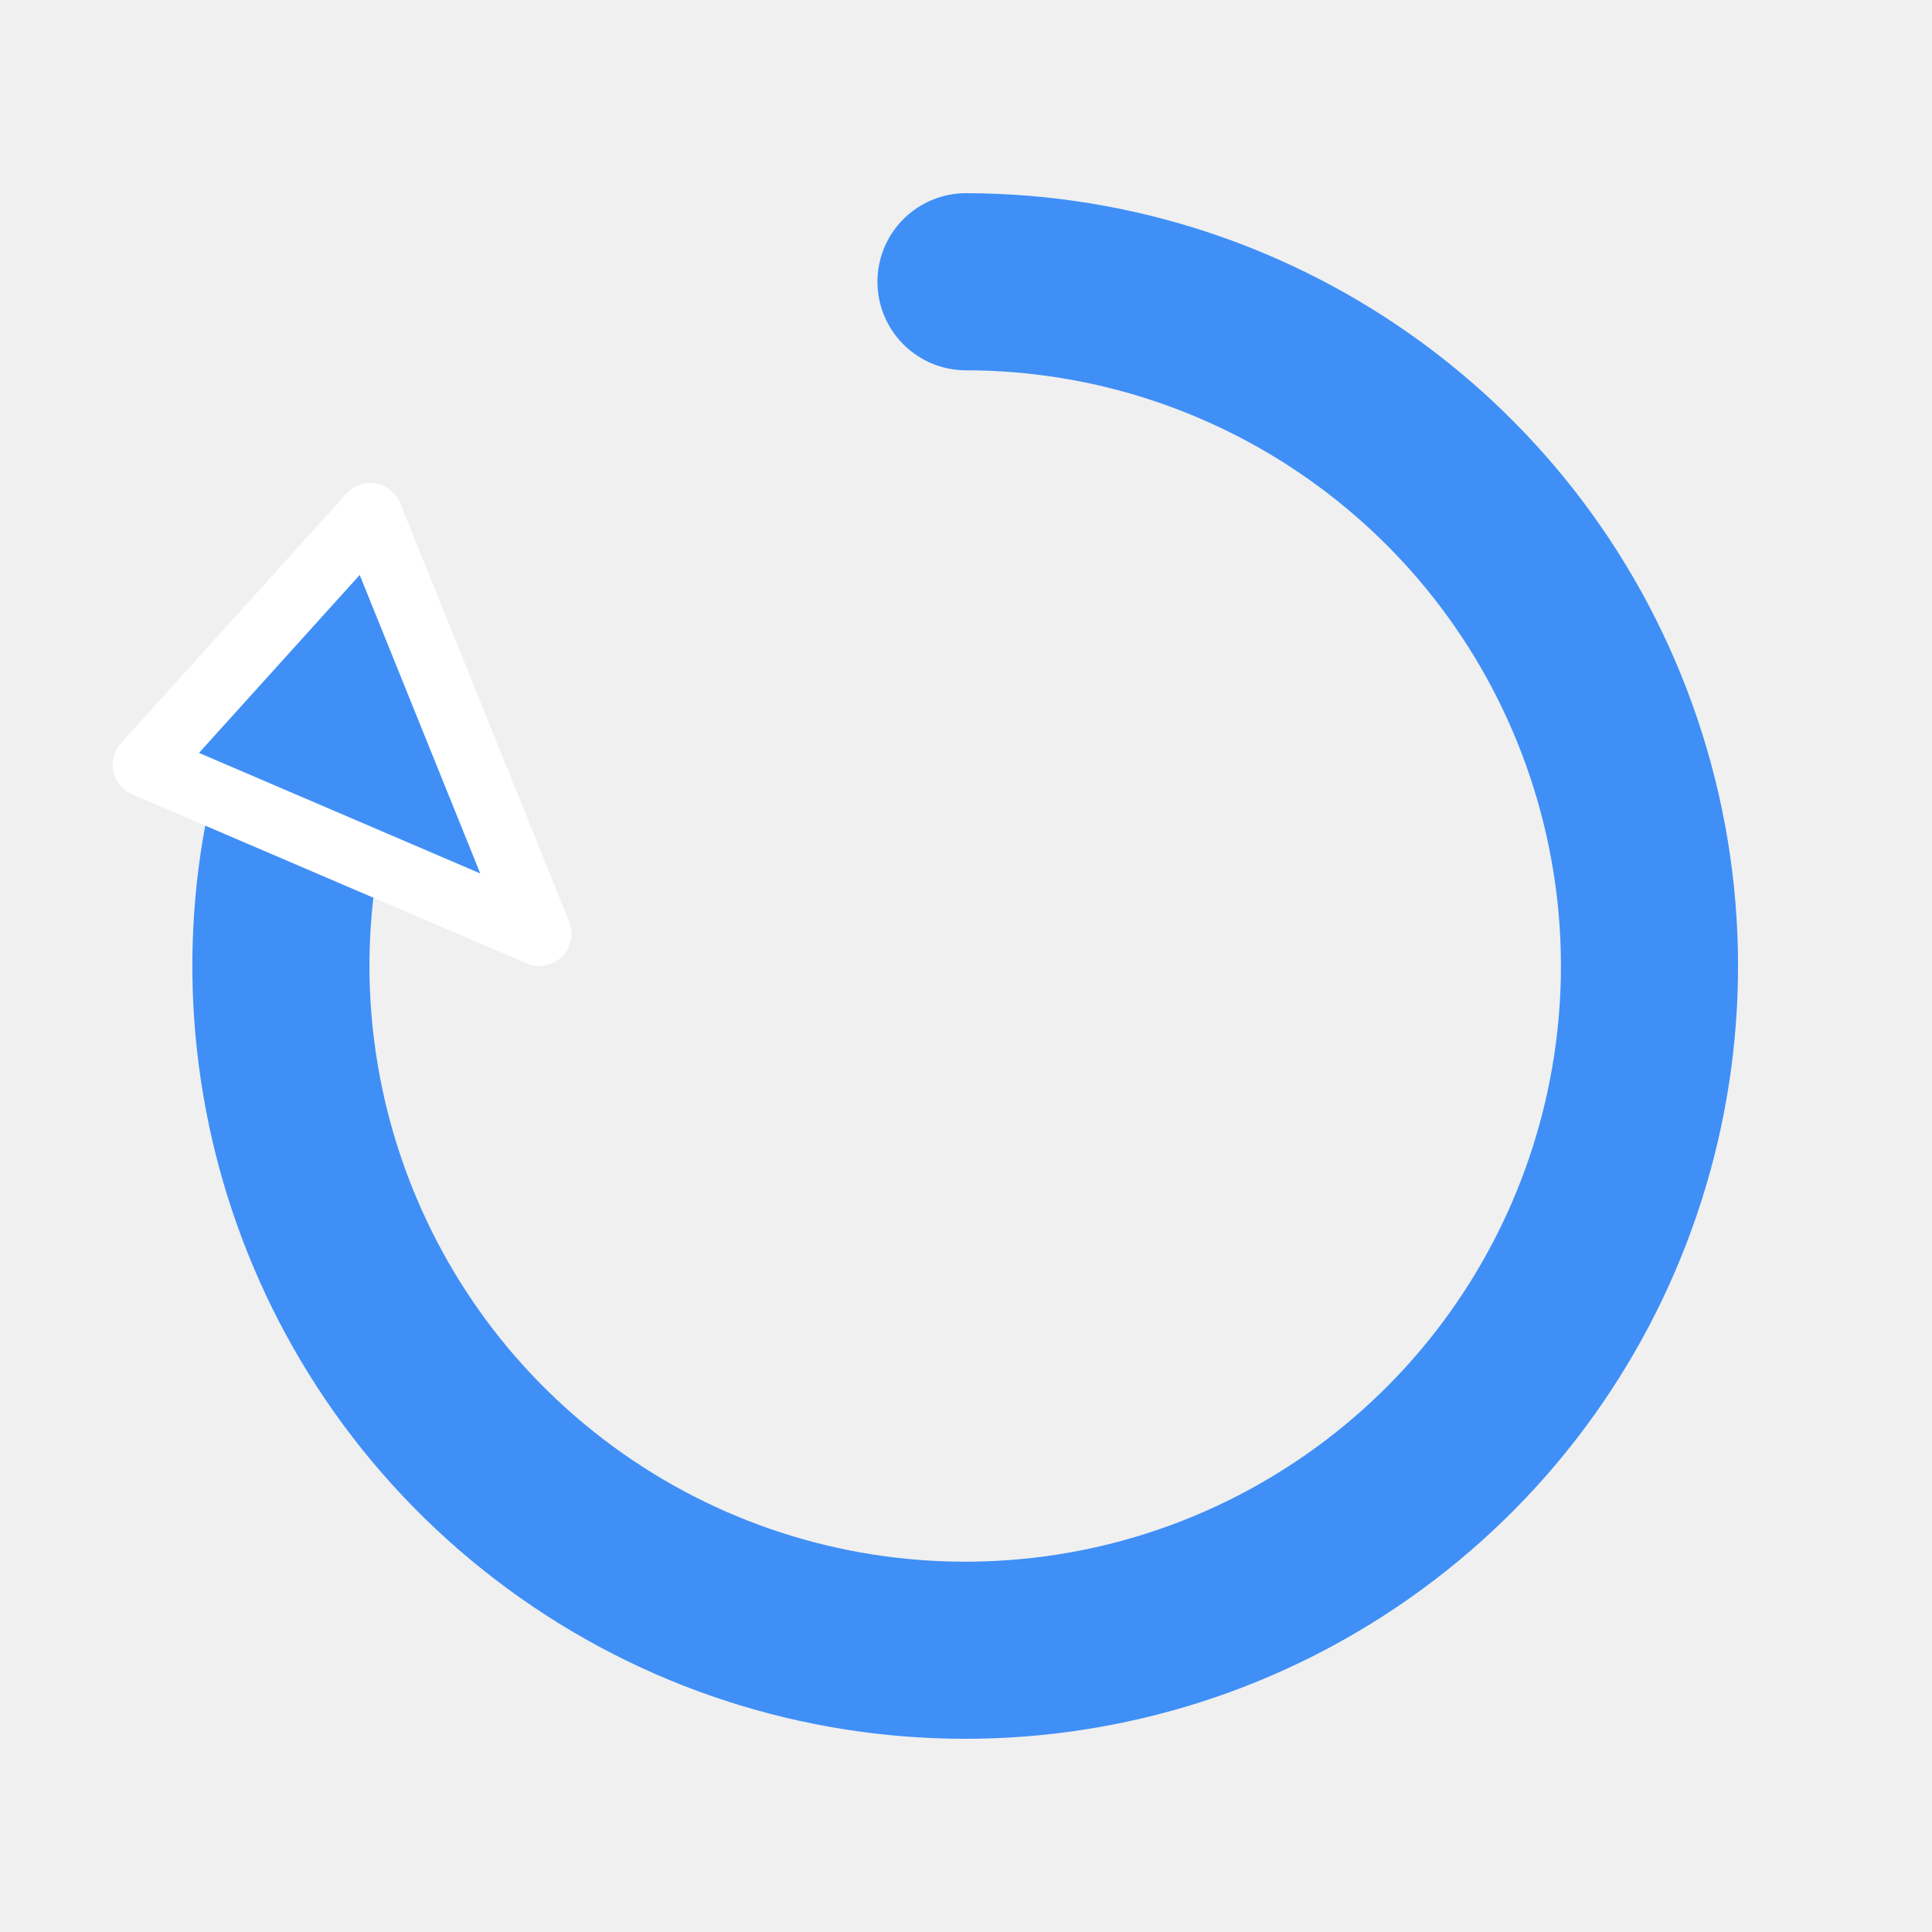
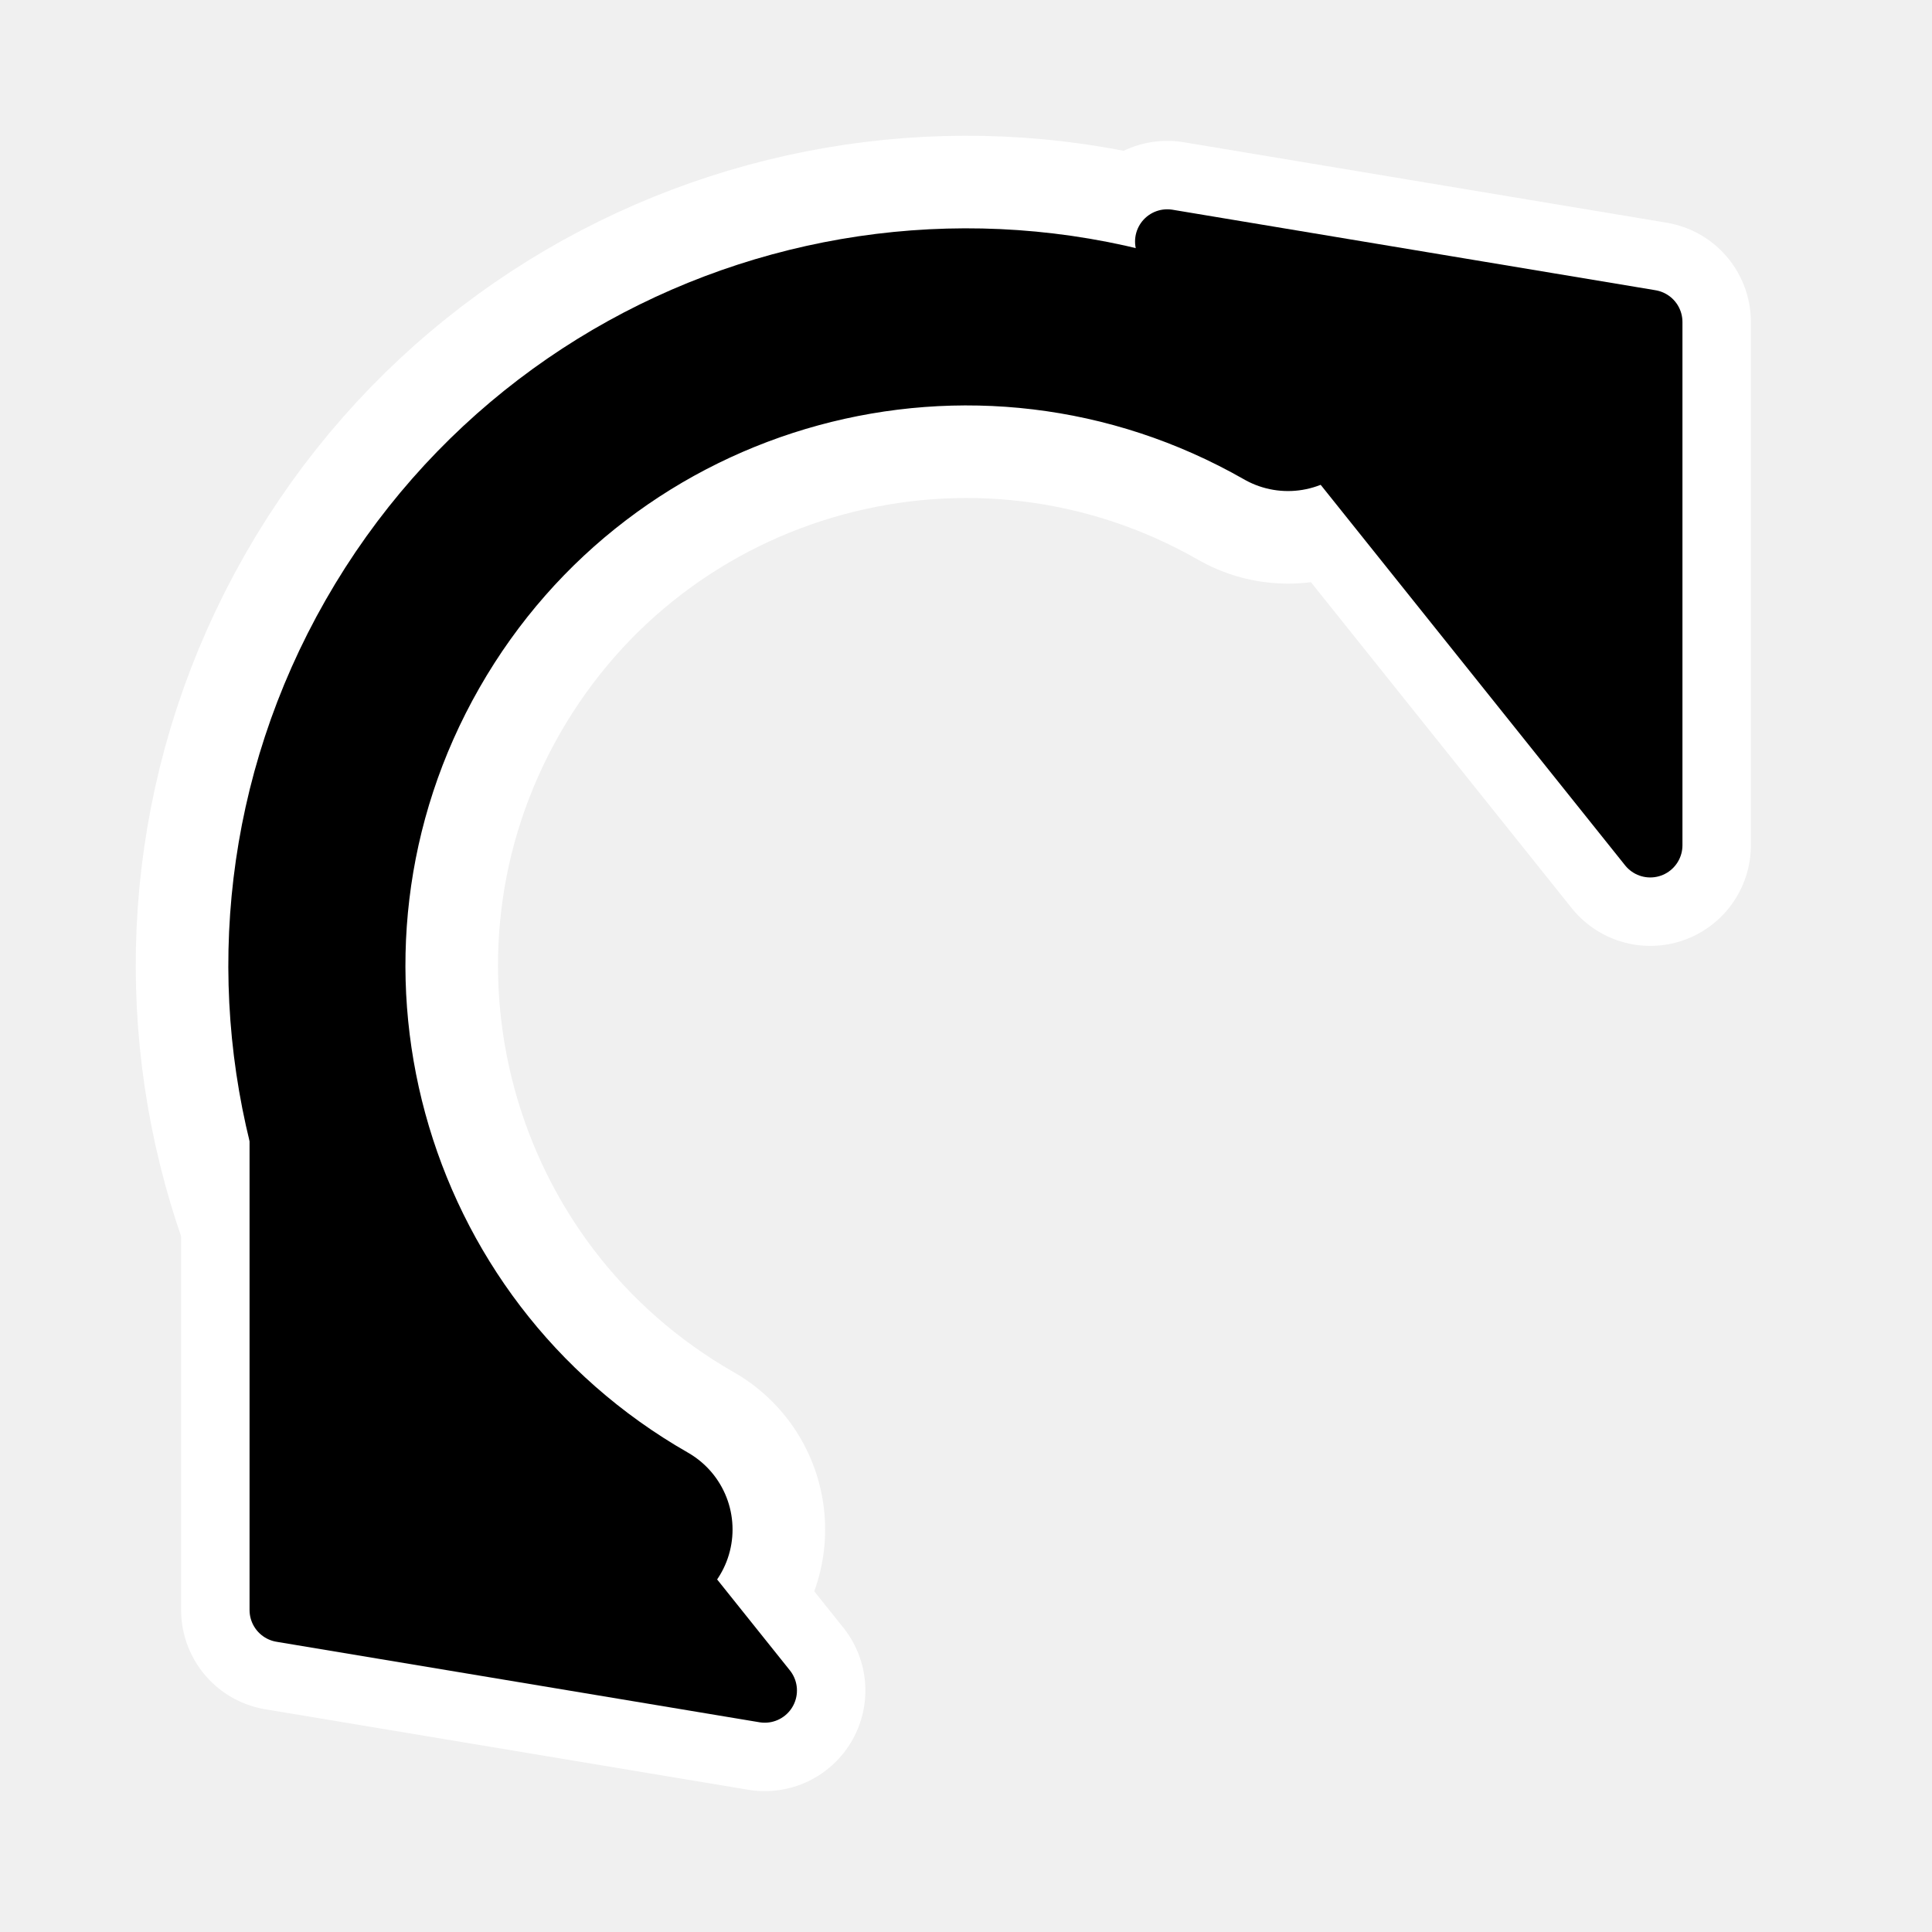
<svg xmlns="http://www.w3.org/2000/svg" width="24" height="24" viewBox="0 0 24 24">
-   <path fill="none" stroke="#3f8ff7" stroke-width="2.2" stroke-linecap="round" stroke-linejoin="round" d="M12 3.5a8.5 8.5 0 1 1-8 5.6" />
-   <path fill="#3f8ff7" stroke="#ffffff" stroke-width="0.8" stroke-linejoin="round" d="M4.6 6.4 1.8 9.5l4.9 2.1z" />
+   <path fill="none" stroke="#ffffff" stroke-width="4.5" stroke-linecap="round" stroke-linejoin="round" d="M 8 19 A 7.8 7.8 0 0 1 16 5" />
+   <polygon fill="#ffffff" stroke="#ffffff" stroke-width="2.5" stroke-linejoin="round" points="20.5,10.5 20.5,4 14.5,3" />
+   <polygon fill="#ffffff" stroke="#ffffff" stroke-width="2.5" stroke-linejoin="round" points="3.5,13.5 3.5,20 9.5,21" />
+   <path fill="none" stroke="#000000" stroke-width="2.2" stroke-linecap="round" stroke-linejoin="round" d="M 8 19 A 7.8 7.8 0 0 1 16 5" />
+   <polygon fill="#000000" stroke="#000000" stroke-width="0.8" stroke-linejoin="round" points="20.5,10.5 20.5,4 14.5,3" />
+   <polygon fill="#000000" stroke="#000000" stroke-width="0.8" stroke-linejoin="round" points="3.5,13.5 3.5,20 9.5,21" />
</svg>
